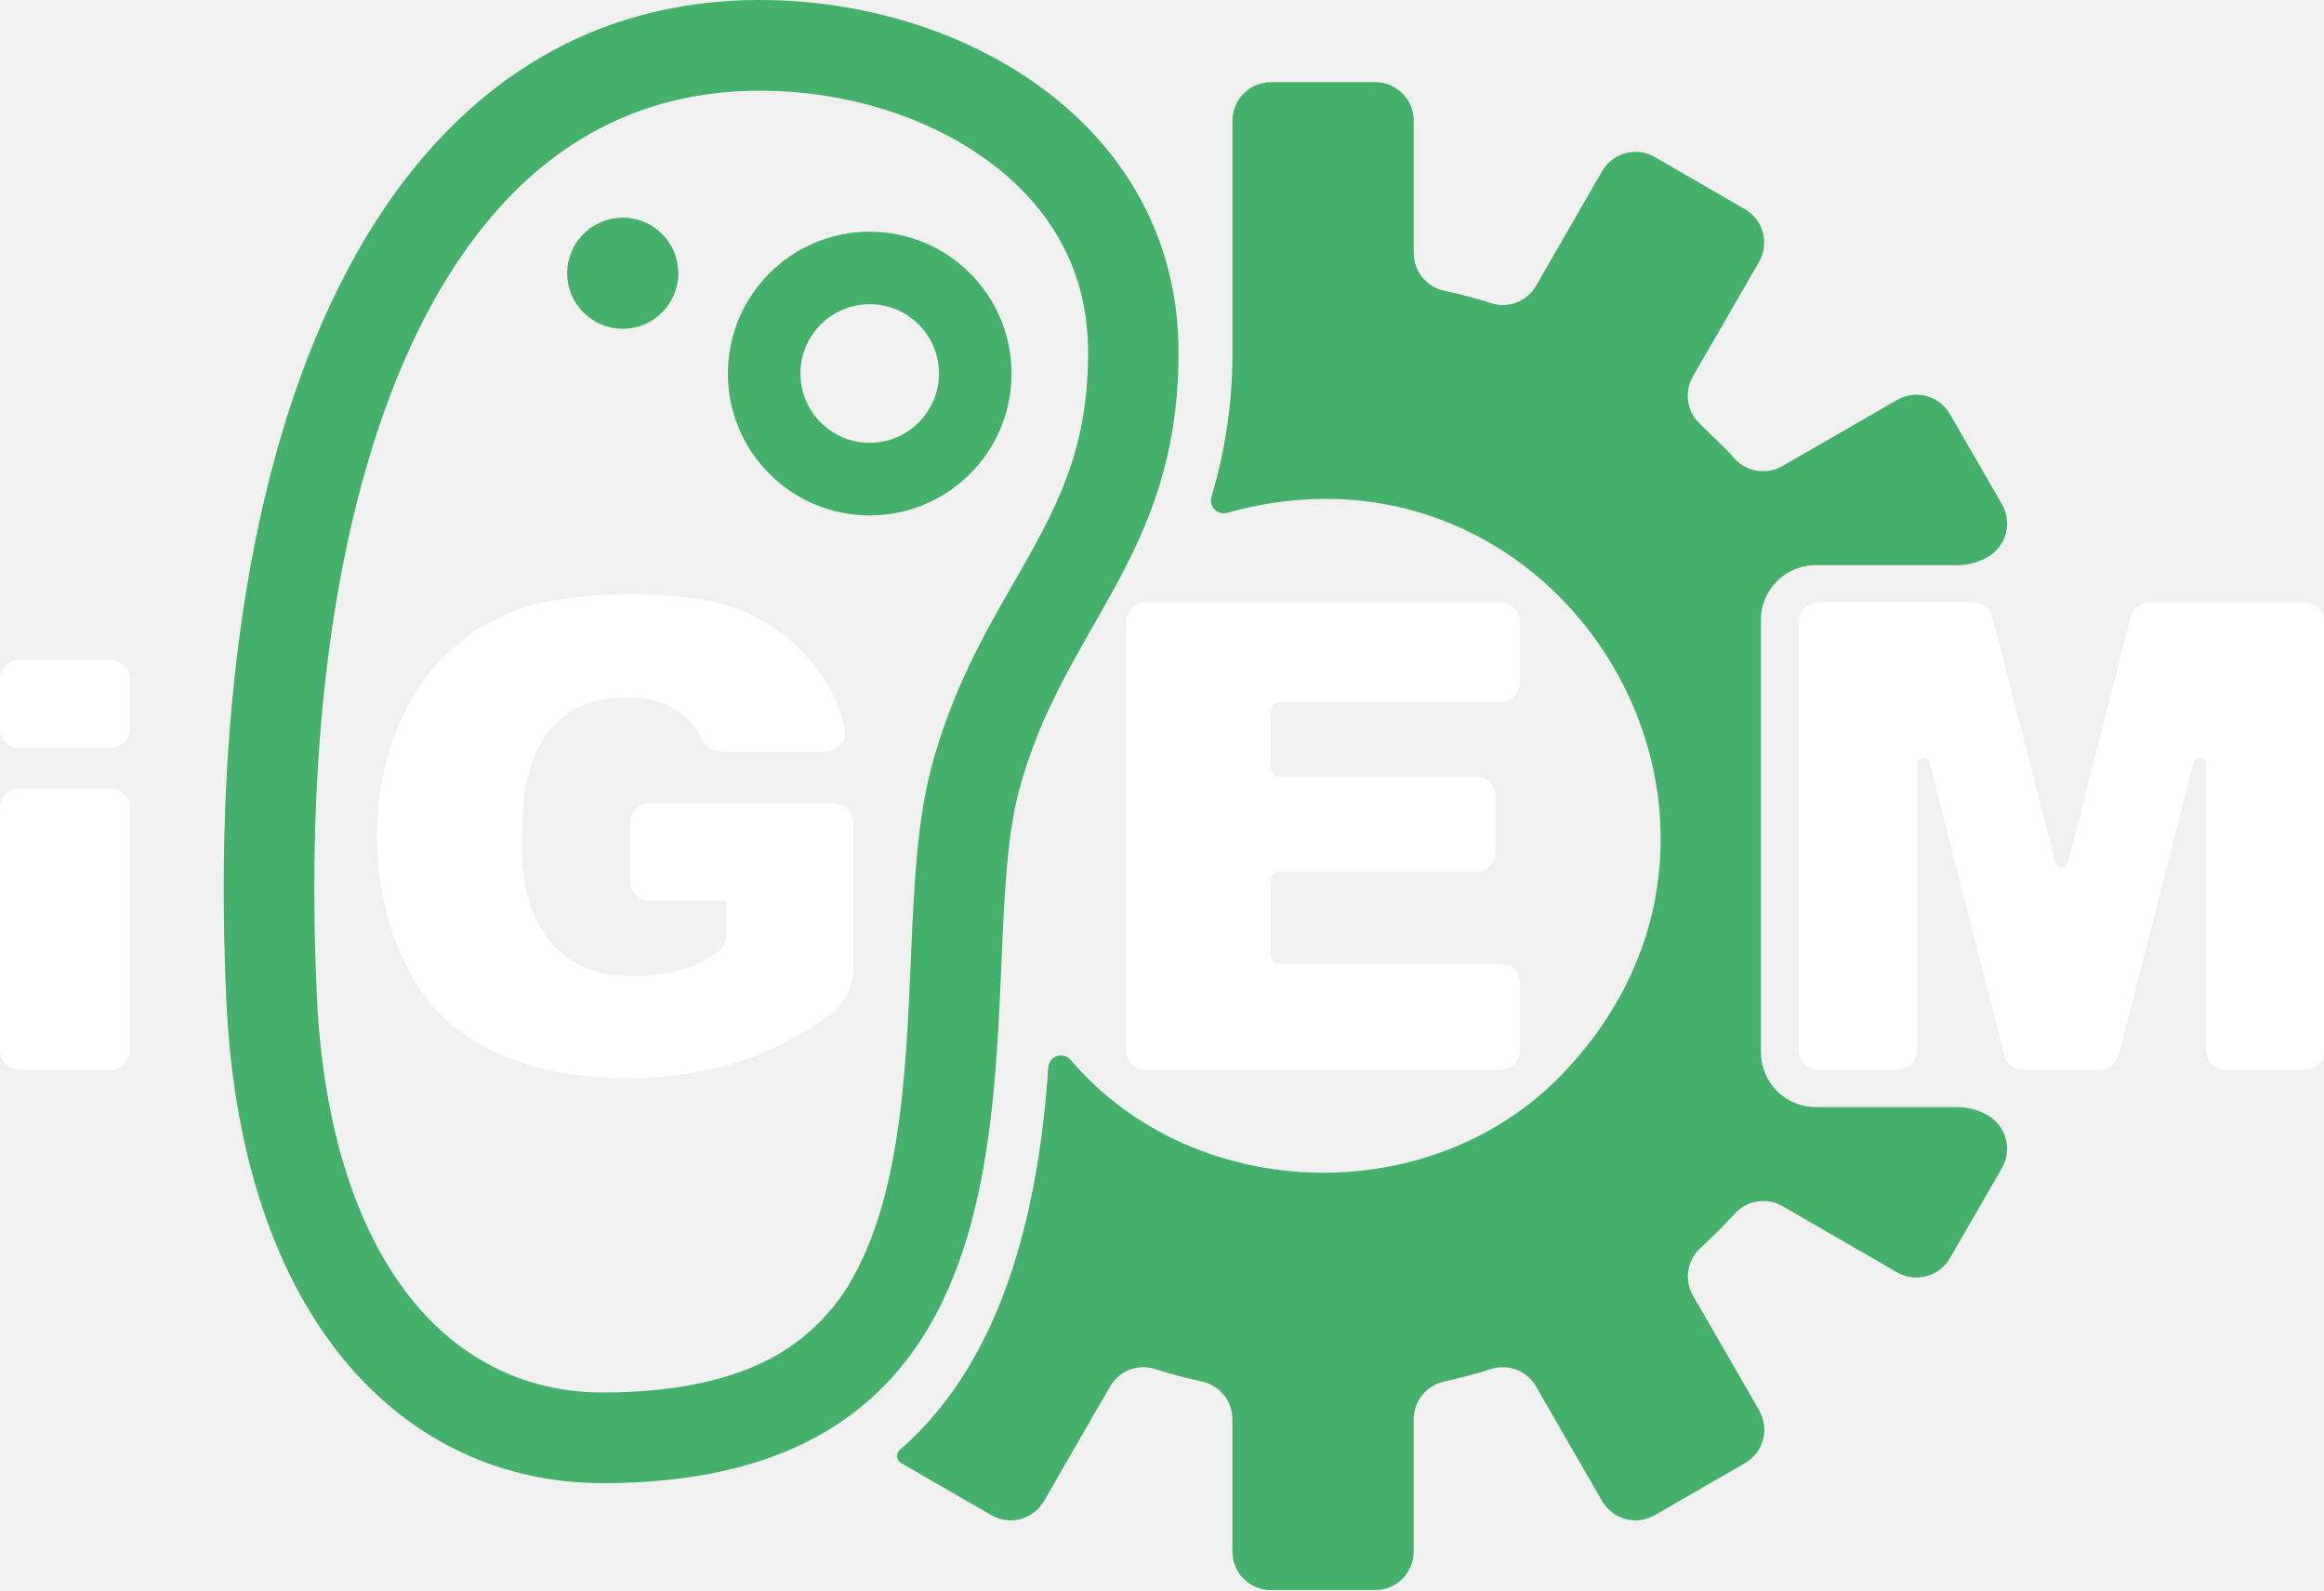
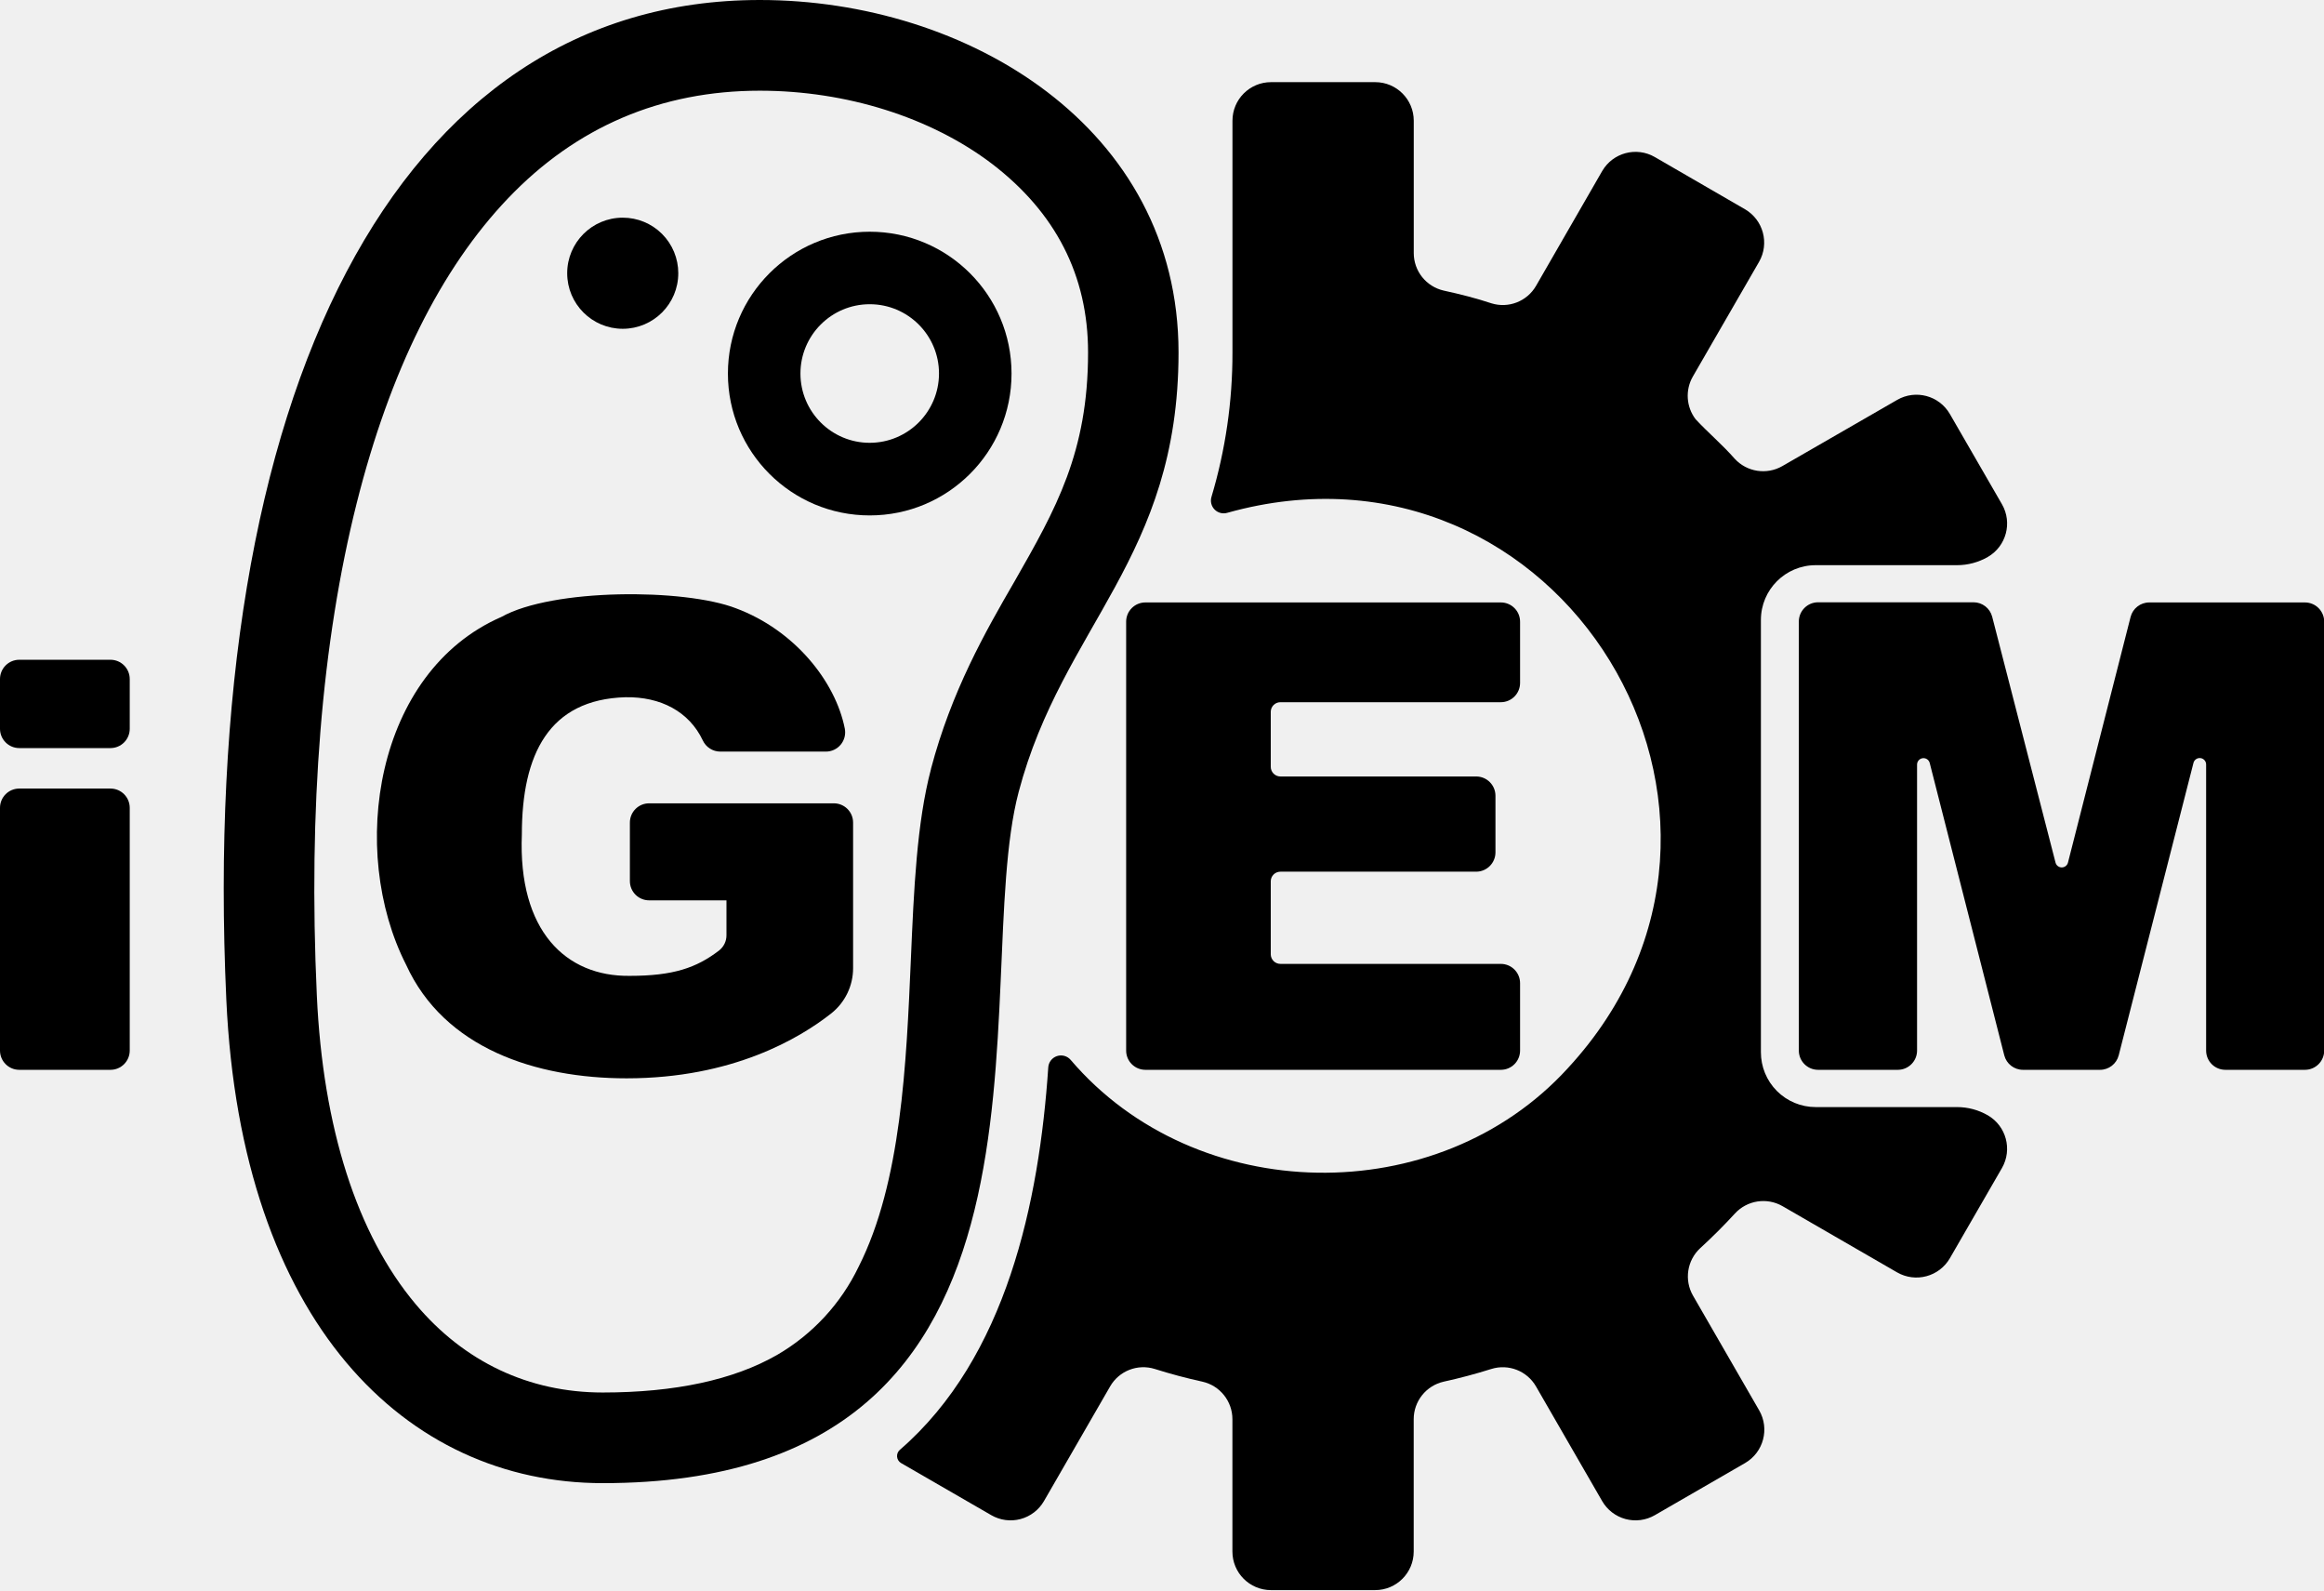
<svg xmlns="http://www.w3.org/2000/svg" viewBox="0 0 448.54 306.81" class="ii-icon-large ii-navbar__logo ii-h-[3.25rem] ii-w-[3.25rem] lg:ii-h-12 lg:ii-w-12">
  <defs>
-     <style>
- .cls-1{fill:#45b06c;}.cls-2{fill:#fff;}
- </style>
-   </defs>
+ </defs>
  <g id="Layer_2" data-name="Layer 2">
    <g id="Layer_1-2" data-name="Layer 1">
      <path class="cls-1" d="M227.46,68c0-43.45-40.79-68-80.8-68C76.58,0,38.31,75.58,43.68,192.88c2.85,62.26,34.63,93.29,72.65,93.29,94.19,0,70.36-95.9,80.28-133.38C205.1,120.69,227.46,107.69,227.46,68Zm-47.77,80.36c-2.75,10.41-3.31,23.22-3.89,36.79-.87,20.14-1.85,43-10.08,59.26A39.36,39.36,0,0,1,150,261.42c-8.37,4.81-19.7,7.26-33.68,7.26-14.25,0-26.74-5.9-36.11-17.06-11.3-13.45-17.89-34-19.06-59.54-1.66-36.17.94-68.16,7.71-95.06,6.4-25.4,16.22-45.18,29.21-58.77,13.15-13.77,29.5-20.75,48.58-20.75,16.68,0,33,5.14,44.81,14.11C203.74,41,210,53.17,210,68c0,19.31-6.24,30.25-14.14,44.09C190.11,122,183.65,133.36,179.69,148.32Z" />
      <path class="cls-1" d="M167.87,44.71a27.37,27.37,0,1,0,27.36,27.36A27.37,27.37,0,0,0,167.87,44.71Zm0,40.73a13.37,13.37,0,1,1,13.36-13.37A13.39,13.39,0,0,1,167.87,85.44Z" />
      <path class="cls-1" d="M120.19,42a10.72,10.72,0,1,0,10.72,10.71A10.7,10.7,0,0,0,120.19,42Z" />
      <path class="cls-1" d="M383.66,215.2a11.88,11.88,0,0,0-5.94-1.59H350.43A10.57,10.57,0,0,1,339.86,203V119.62a10.57,10.57,0,0,1,10.57-10.57h27.29a11.88,11.88,0,0,0,5.94-1.59,7.45,7.45,0,0,0,2.73-10.16L376.33,79.88a7.45,7.45,0,0,0-10.17-2.72L344,89.93a7.45,7.45,0,0,1-9.2-1.42c-2.36-2.7-5.11-5-7.55-7.63a7.47,7.47,0,0,1-.53-8.22l12.78-22.13a7.45,7.45,0,0,0-2.72-10.16L319.4,30.31A7.44,7.44,0,0,0,309.23,33L296.47,55.14a7.41,7.41,0,0,1-8.63,3.38c-3-1-6.08-1.77-9.19-2.45a7.42,7.42,0,0,1-5.79-7.25V23.29a7.44,7.44,0,0,0-7.44-7.44H245.31a7.44,7.44,0,0,0-7.44,7.44V68a96.8,96.8,0,0,1-4.05,27.87,2.46,2.46,0,0,0,3.07,3.07C301,81,347.67,157.29,302.62,206.08h0c-25.14,27.6-71.82,26.77-96-1.6a2.46,2.46,0,0,0-4.3,1.45c-1.76,26-8.07,56-28.63,73.8a1.58,1.58,0,0,0,.21,2.56l17.42,10.06a7.44,7.44,0,0,0,10.17-2.72l12.76-22.11a7.4,7.4,0,0,1,8.63-3.38c3,.95,6.08,1.77,9.19,2.45a7.42,7.42,0,0,1,5.79,7.25v25.53a7.44,7.44,0,0,0,7.44,7.44h20.11a7.44,7.44,0,0,0,7.44-7.44V273.84a7.42,7.42,0,0,1,5.79-7.25c3.11-.68,6.18-1.5,9.19-2.45a7.41,7.41,0,0,1,8.63,3.38l12.76,22.11a7.44,7.44,0,0,0,10.17,2.72l17.42-10.06a7.45,7.45,0,0,0,2.72-10.16L326.76,250a7.44,7.44,0,0,1,1.4-9.18q3.48-3.18,6.68-6.67a7.45,7.45,0,0,1,9.2-1.42l22.12,12.78a7.47,7.47,0,0,0,10.17-2.73l10.06-17.42A7.46,7.46,0,0,0,383.66,215.2Z" />
      <rect class="cls-2" y="152.15" width="25.04" height="54.27" rx="3.72" />
      <path class="cls-2" d="M160.91,155H125.29a3.71,3.71,0,0,0-3.72,3.72V170a3.71,3.71,0,0,0,3.72,3.72h14.92v6.74a3.7,3.7,0,0,1-1.43,2.94c-4.38,3.35-8.84,4.89-17.25,4.89-12.3.15-21.56-8.65-20.81-27.28,0-15.5,5.25-26.06,20-26.48,6.79-.12,12.29,2.77,14.92,8.33a3.73,3.73,0,0,0,3.37,2.16H159.4a3.72,3.72,0,0,0,3.65-4.44c-1.81-9.13-9.72-19-21-23.21-10-3.86-35.42-3.86-45.27,1.66-24.41,10.63-29.61,45.12-18.4,67.12,7.35,16.1,25,21.91,42.56,21.91,20.41,0,33.36-7.69,39.5-12.53a11.12,11.12,0,0,0,4.21-8.73V158.72A3.71,3.71,0,0,0,160.91,155Z" />
      <path class="cls-2" d="M289.66,116.24H221.07a3.71,3.71,0,0,0-3.72,3.72V202.7a3.71,3.71,0,0,0,3.72,3.72h68.59a3.71,3.71,0,0,0,3.72-3.72v-13a3.72,3.72,0,0,0-3.72-3.72H247.12a1.86,1.86,0,0,1-1.86-1.86V170.05a1.86,1.86,0,0,1,1.86-1.86h37.79a3.73,3.73,0,0,0,3.72-3.72V153.54a3.72,3.72,0,0,0-3.72-3.72H247.12a1.87,1.87,0,0,1-1.86-1.86V137.35a1.86,1.86,0,0,1,1.86-1.86h42.54a3.72,3.72,0,0,0,3.72-3.72V120A3.71,3.71,0,0,0,289.66,116.24Z" />
      <rect class="cls-2" y="127.3" width="25.04" height="17.04" rx="3.72" />
      <path class="cls-2" d="M444.82,116.24h-30a3.72,3.72,0,0,0-3.61,2.8l-12.08,47.38a1.24,1.24,0,0,1-2.41,0L384.5,119a3.72,3.72,0,0,0-3.6-2.79h-30a3.72,3.72,0,0,0-3.72,3.72V202.7a3.72,3.72,0,0,0,3.72,3.72h15.39A3.72,3.72,0,0,0,370,202.7V147.52a1.24,1.24,0,0,1,2.44-.31l14.39,56.41a3.72,3.72,0,0,0,3.61,2.8h14.87a3.72,3.72,0,0,0,3.61-2.8l14.43-56.43a1.24,1.24,0,0,1,2.44.31v55.2a3.71,3.71,0,0,0,3.72,3.72h15.35a3.72,3.72,0,0,0,3.72-3.72V120A3.72,3.72,0,0,0,444.82,116.24Z" />
    </g>
  </g>
</svg>
